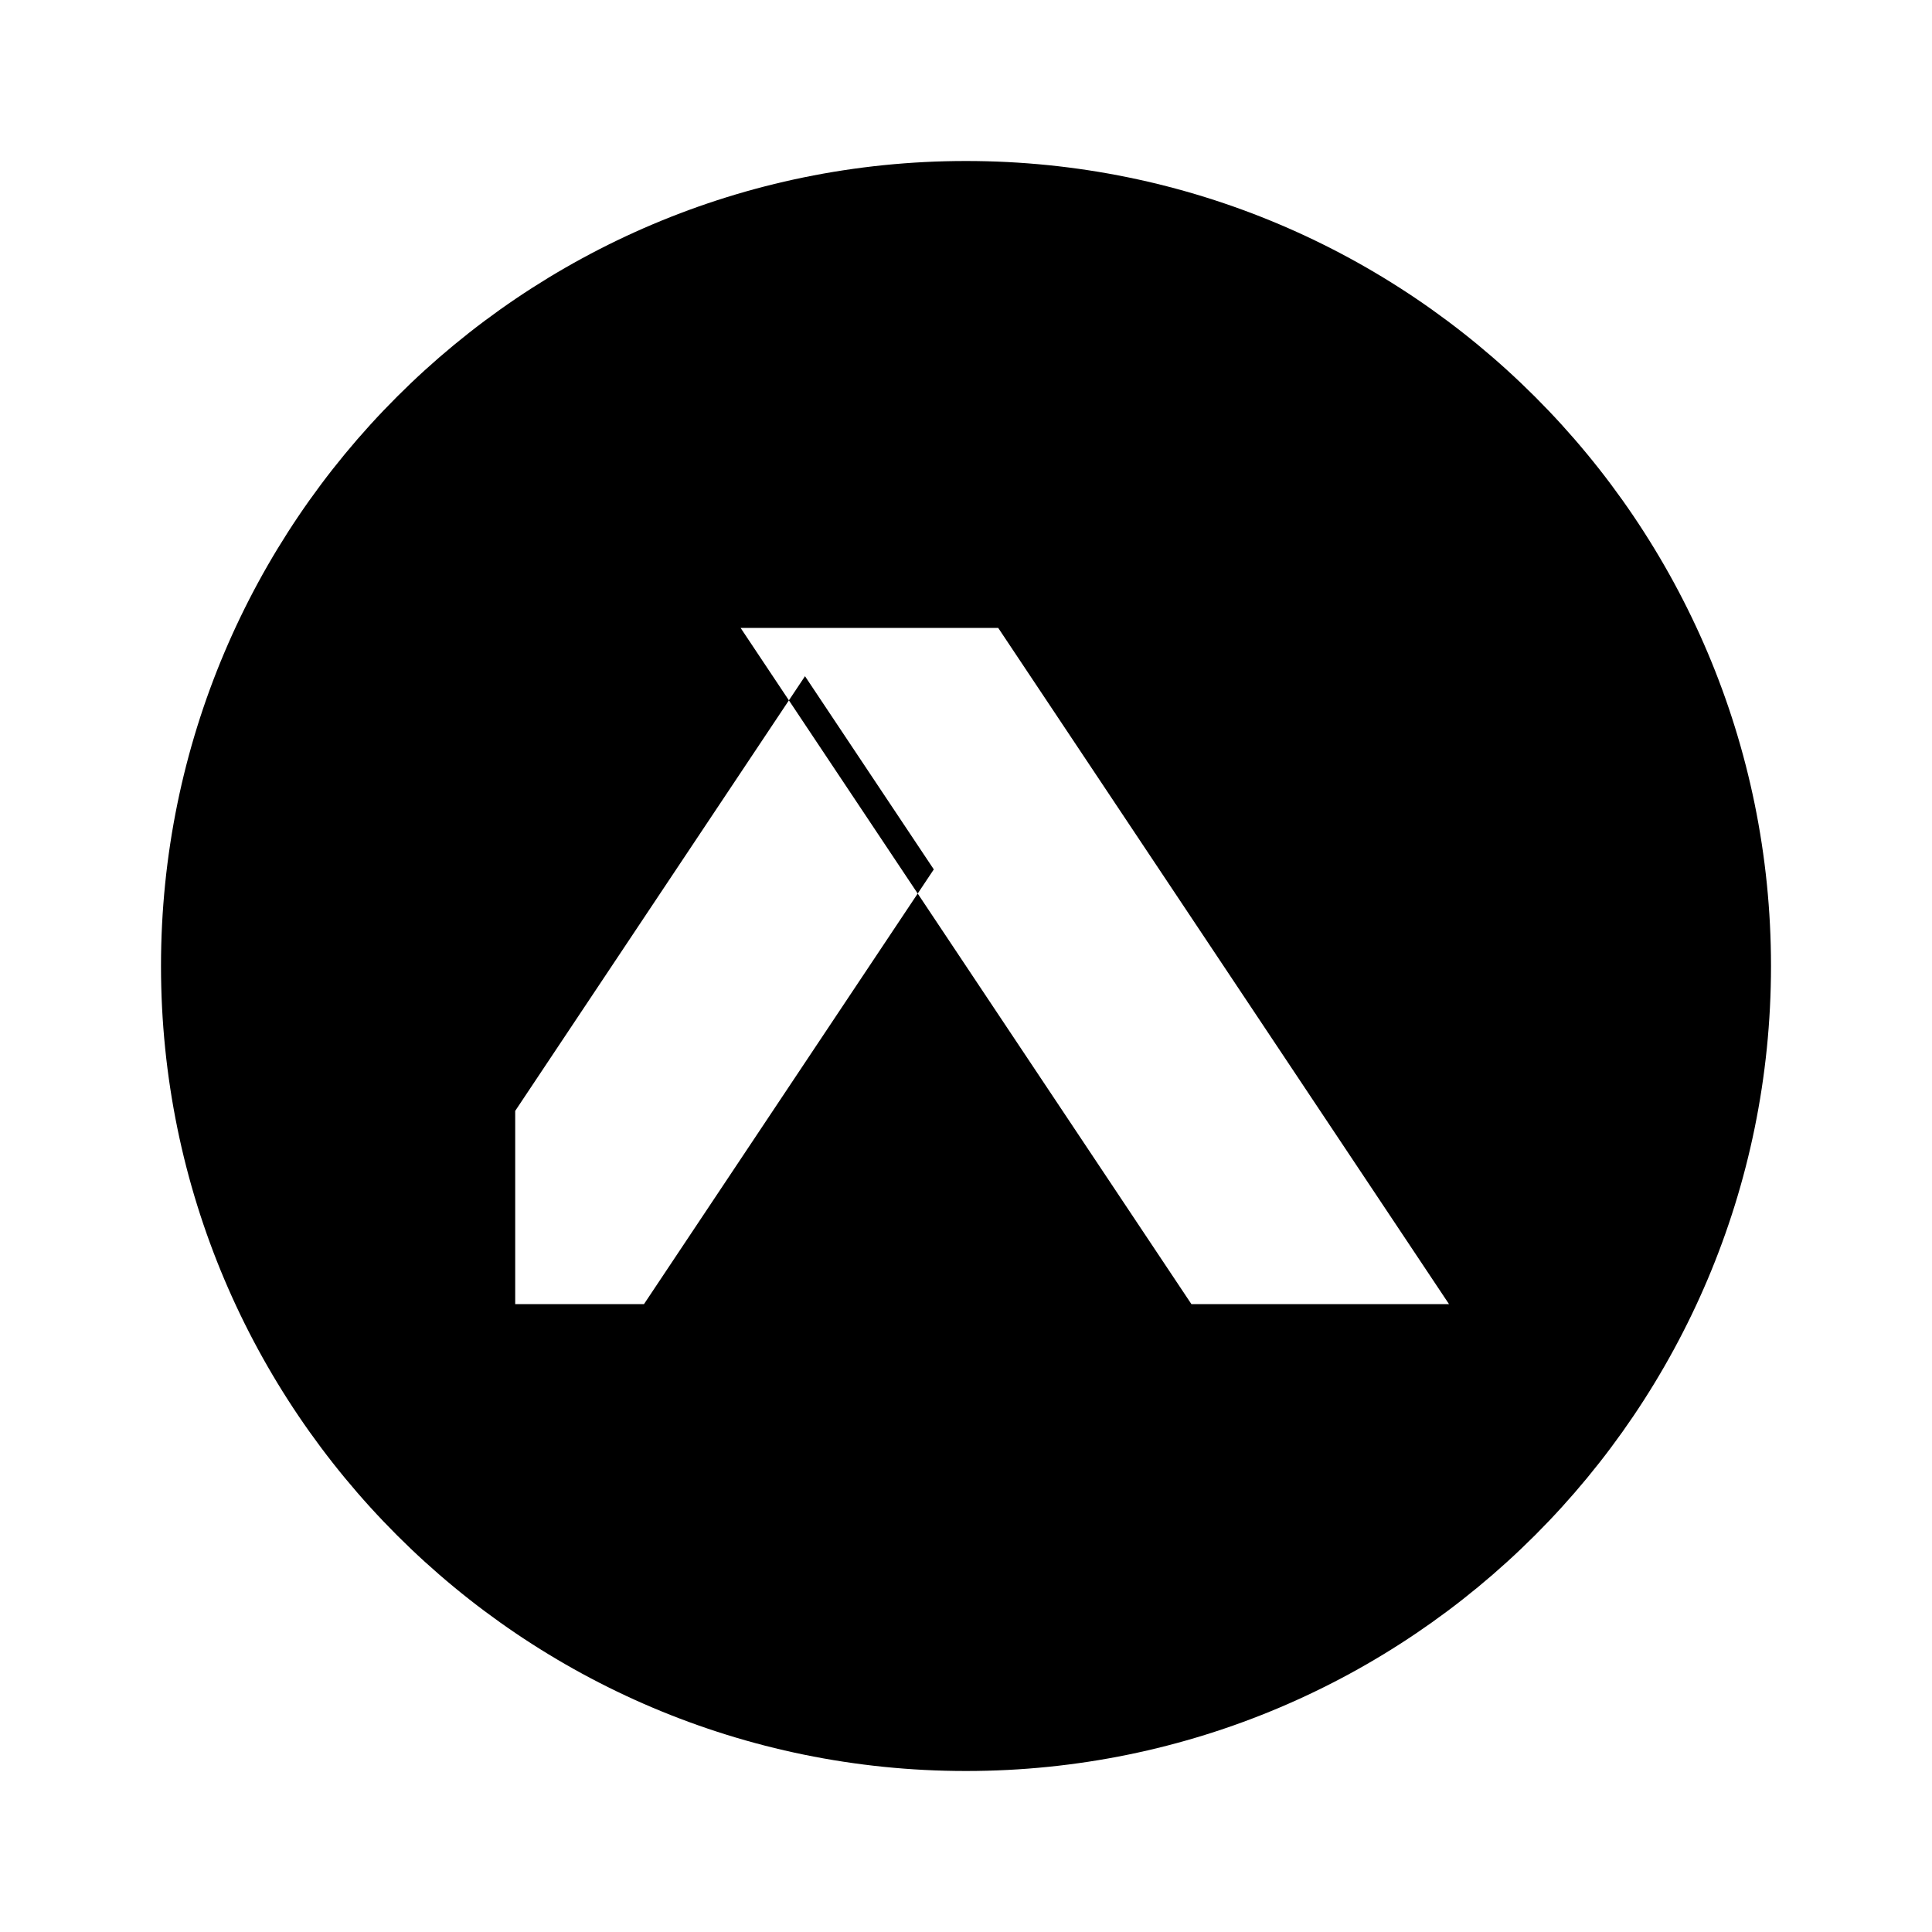
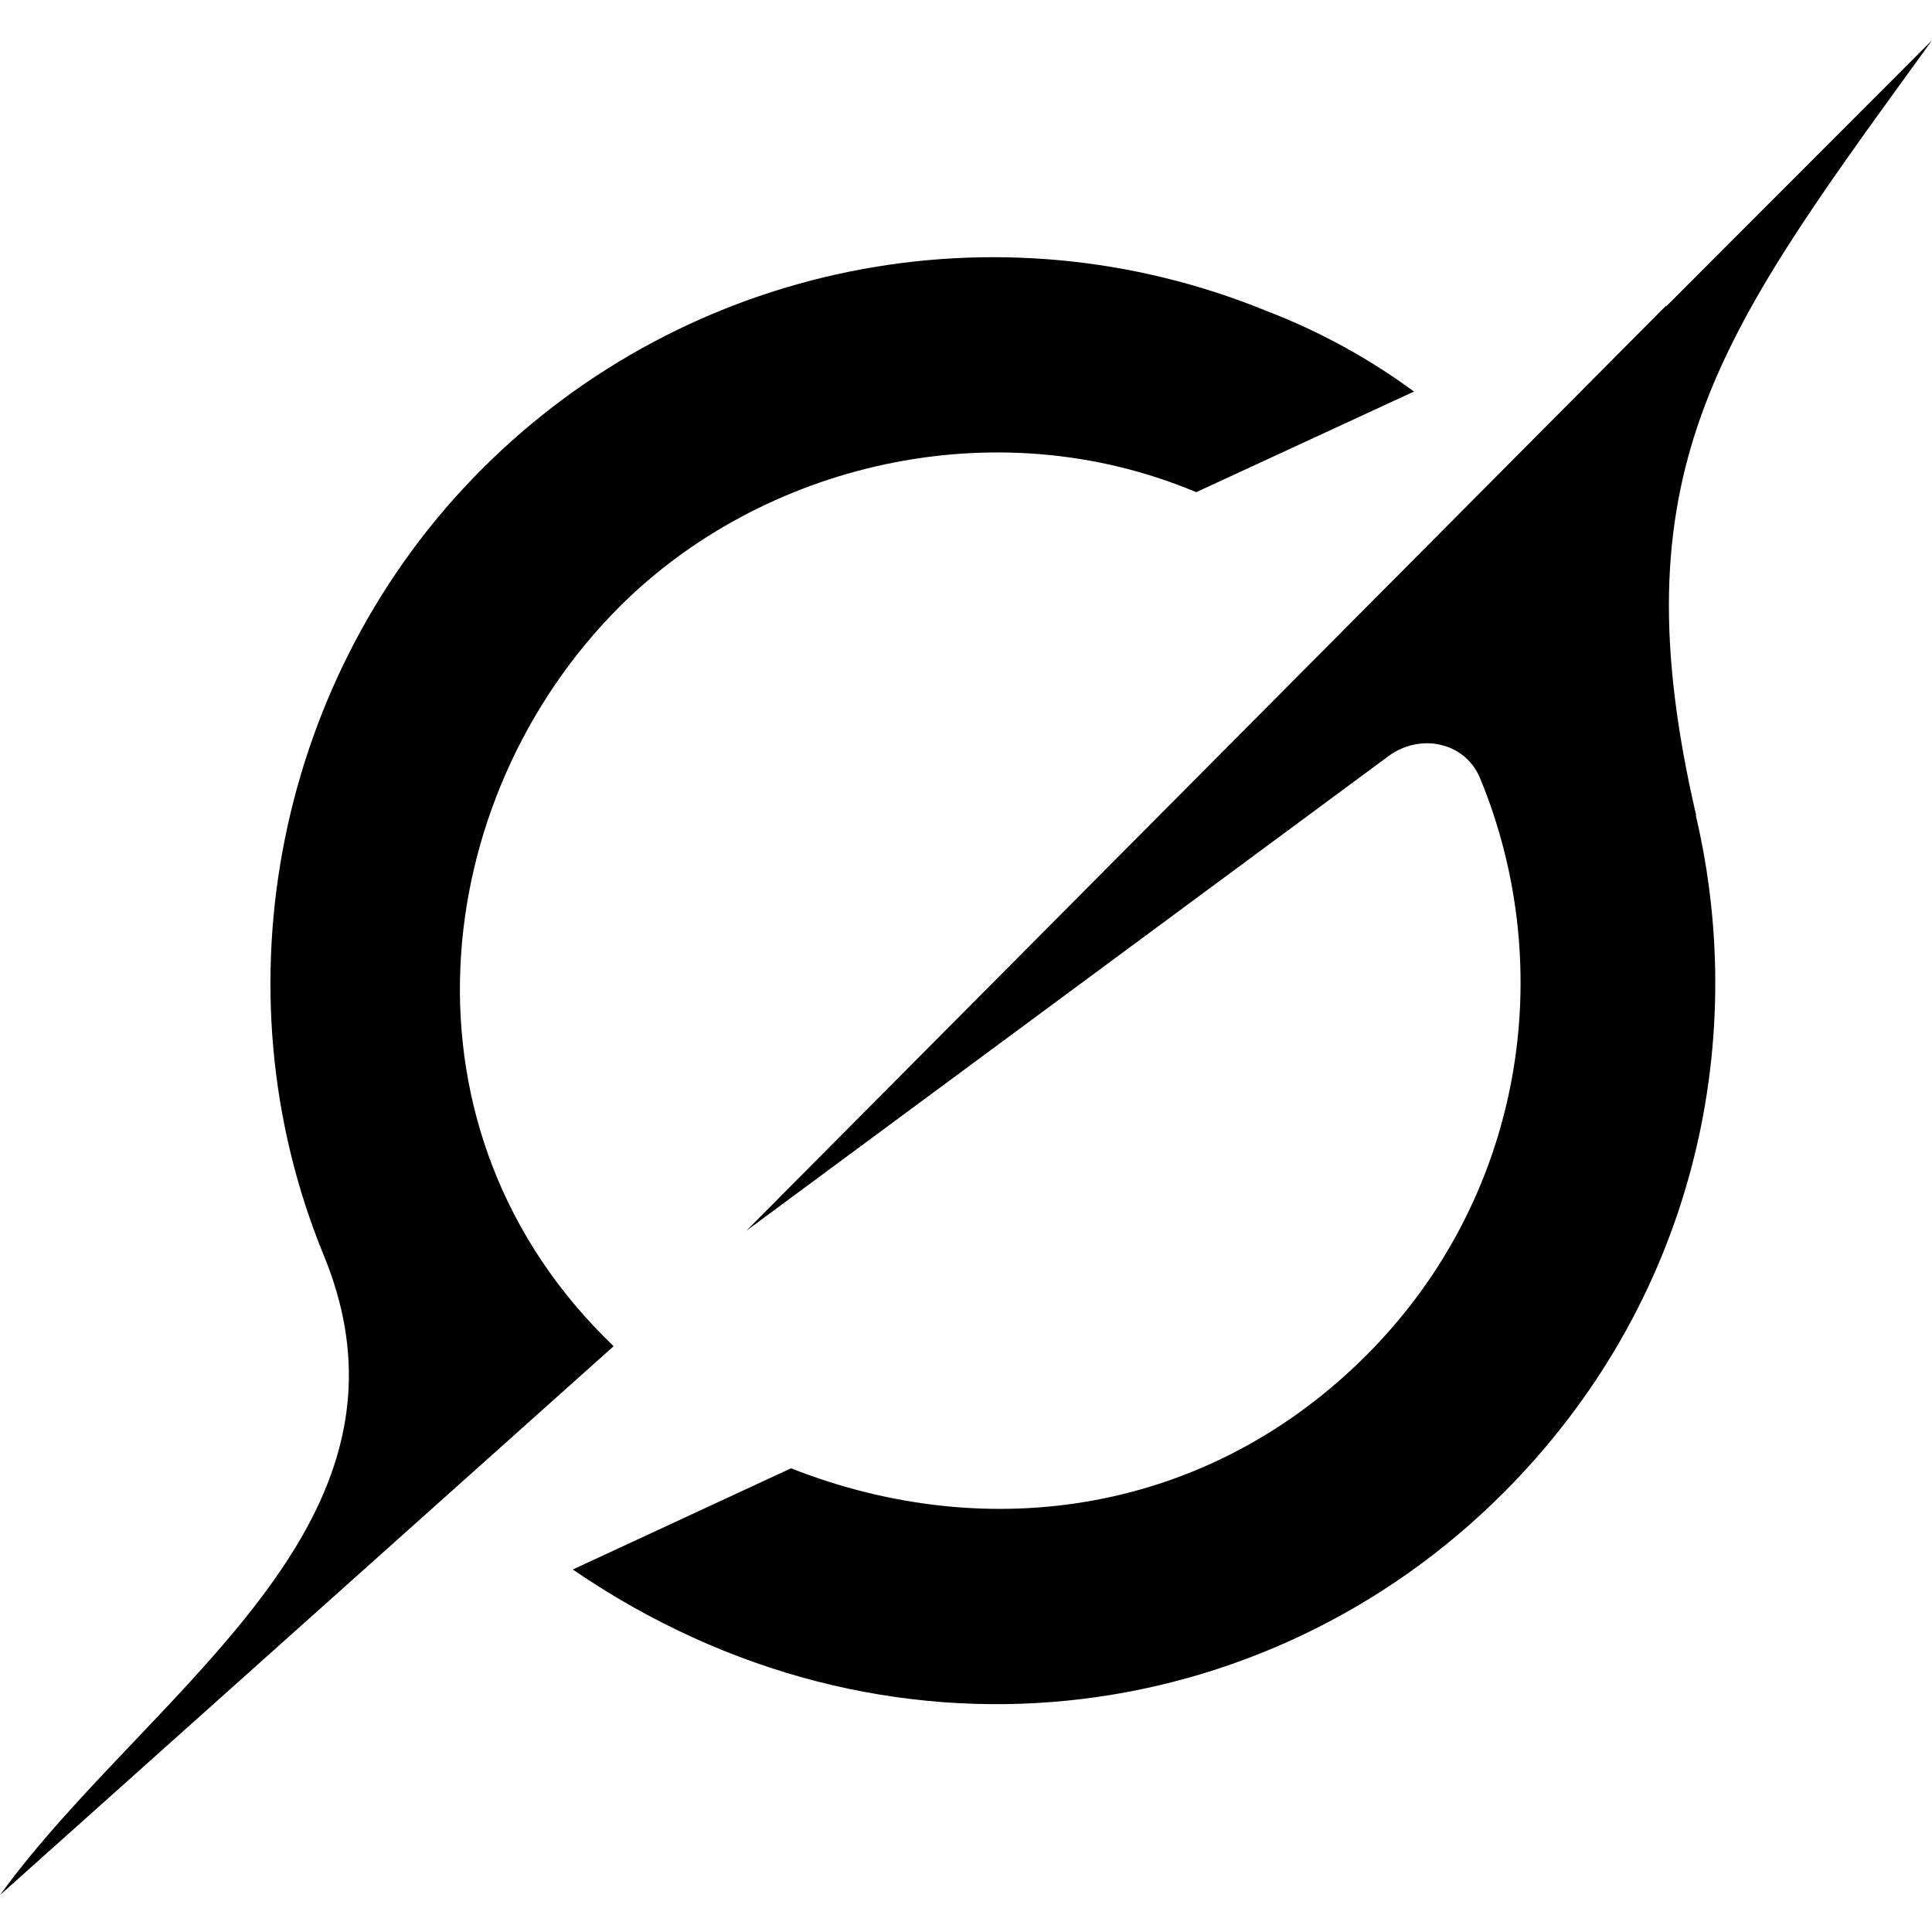
- <svg xmlns="http://www.w3.org/2000/svg" viewBox="0 0 24 24" fill="none">
-   <path d="M2 12C2 6.48 6.48 2 12 2s10 4.48 10 10-4.48 10-10 10S2 17.52 2 12zm7.2-4.2l5.6 8.4h3.2L12.4 7.8H9.2zm-1.2 8.4l3.6-5.4-1.6-2.4-3.6 5.4v2.4h1.6z" fill="#000000" />
+ <svg xmlns="http://www.w3.org/2000/svg" viewBox="0 0 1024 1024">
+   <path d="M395.52 652.373l340.395-251.605c16.683-12.373 40.533-7.552 48.512 11.605 41.813 101.077 23.125 222.507-60.16 305.877-83.243 83.371-199.125 101.632-305.024 59.989l-115.669 53.632c165.931 113.536 367.403 85.461 493.312-40.661 99.883-100.011 130.816-236.331 101.888-359.253l0.256 0.299c-41.941-180.565 10.325-252.757 117.333-400.341 2.56-3.499 5.12-6.997 7.637-10.581l-140.843 141.013v-0.427L395.52 652.373z m-70.272 61.141c-119.125-113.92-98.56-290.176 3.029-391.851 75.136-75.221 198.272-105.941 305.749-60.8l115.413-53.333a333.141 333.141 0 0 0-78.037-42.667A382.933 382.933 0 0 0 255.317 248.747c-108.075 108.203-142.08 274.603-83.712 416.597 43.605 106.112-27.861 181.163-99.84 256.939-25.557 26.88-51.157 53.717-71.765 82.133l325.248-290.901z" fill="#000000" />
</svg>
